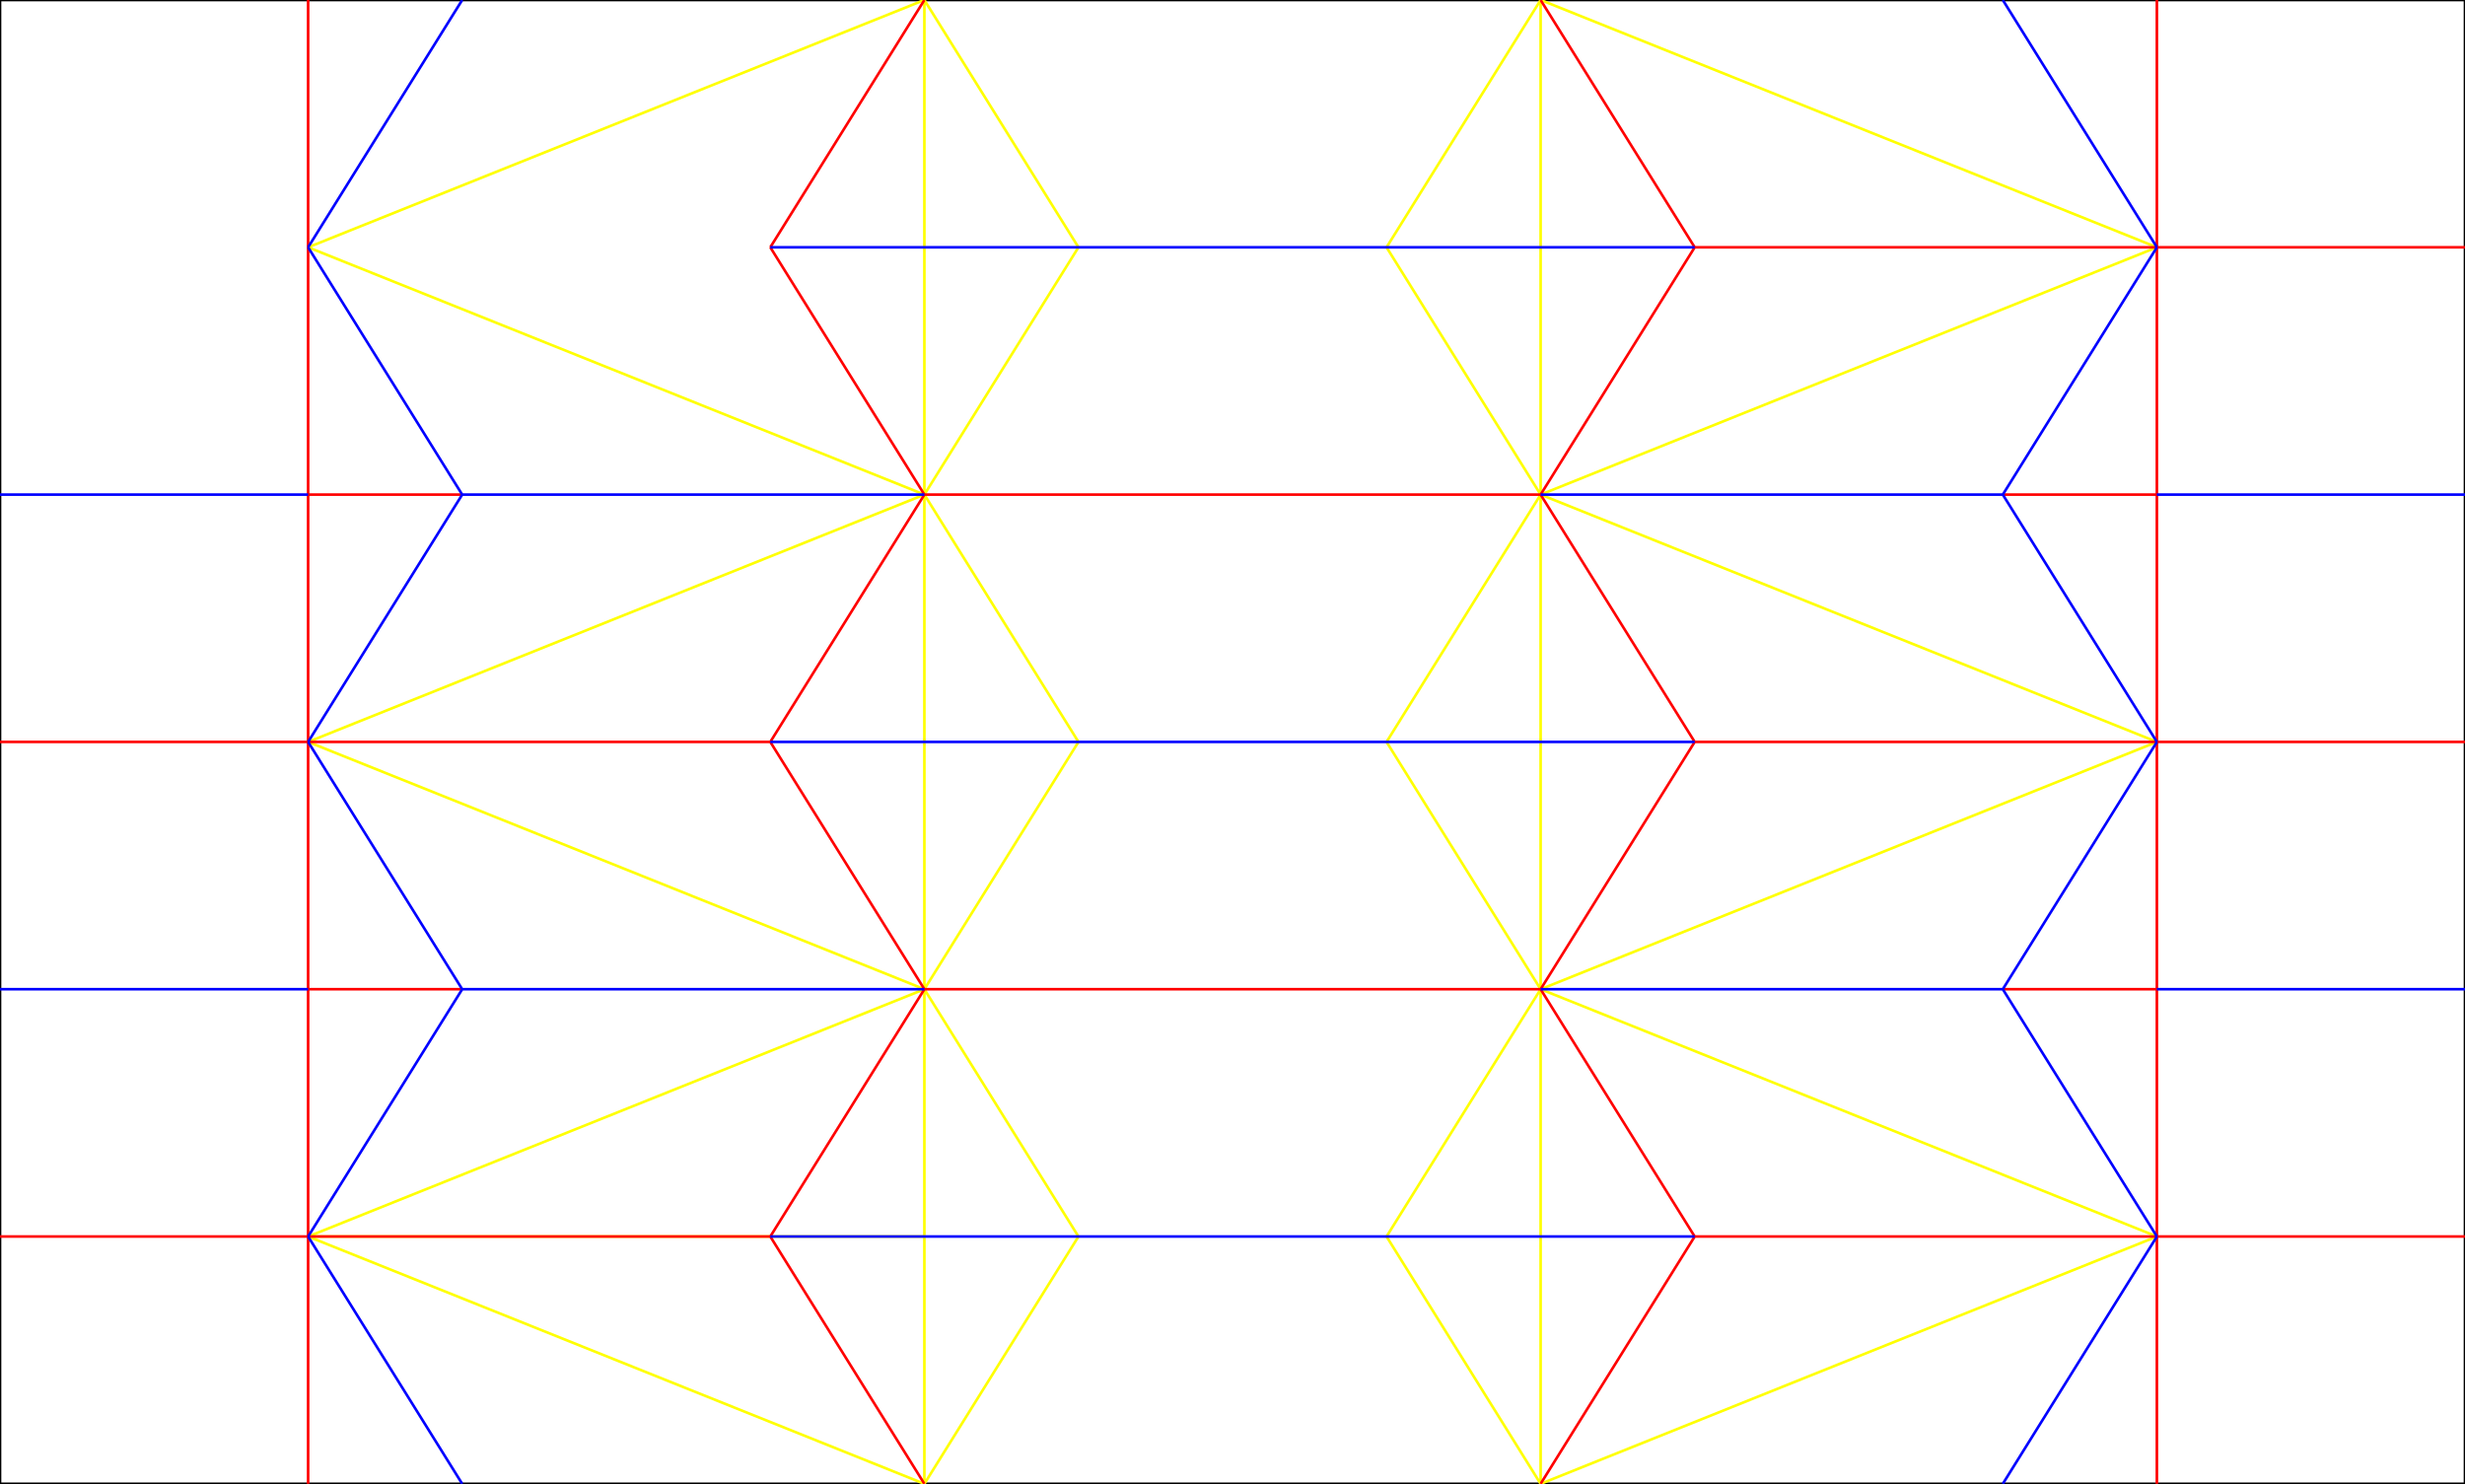
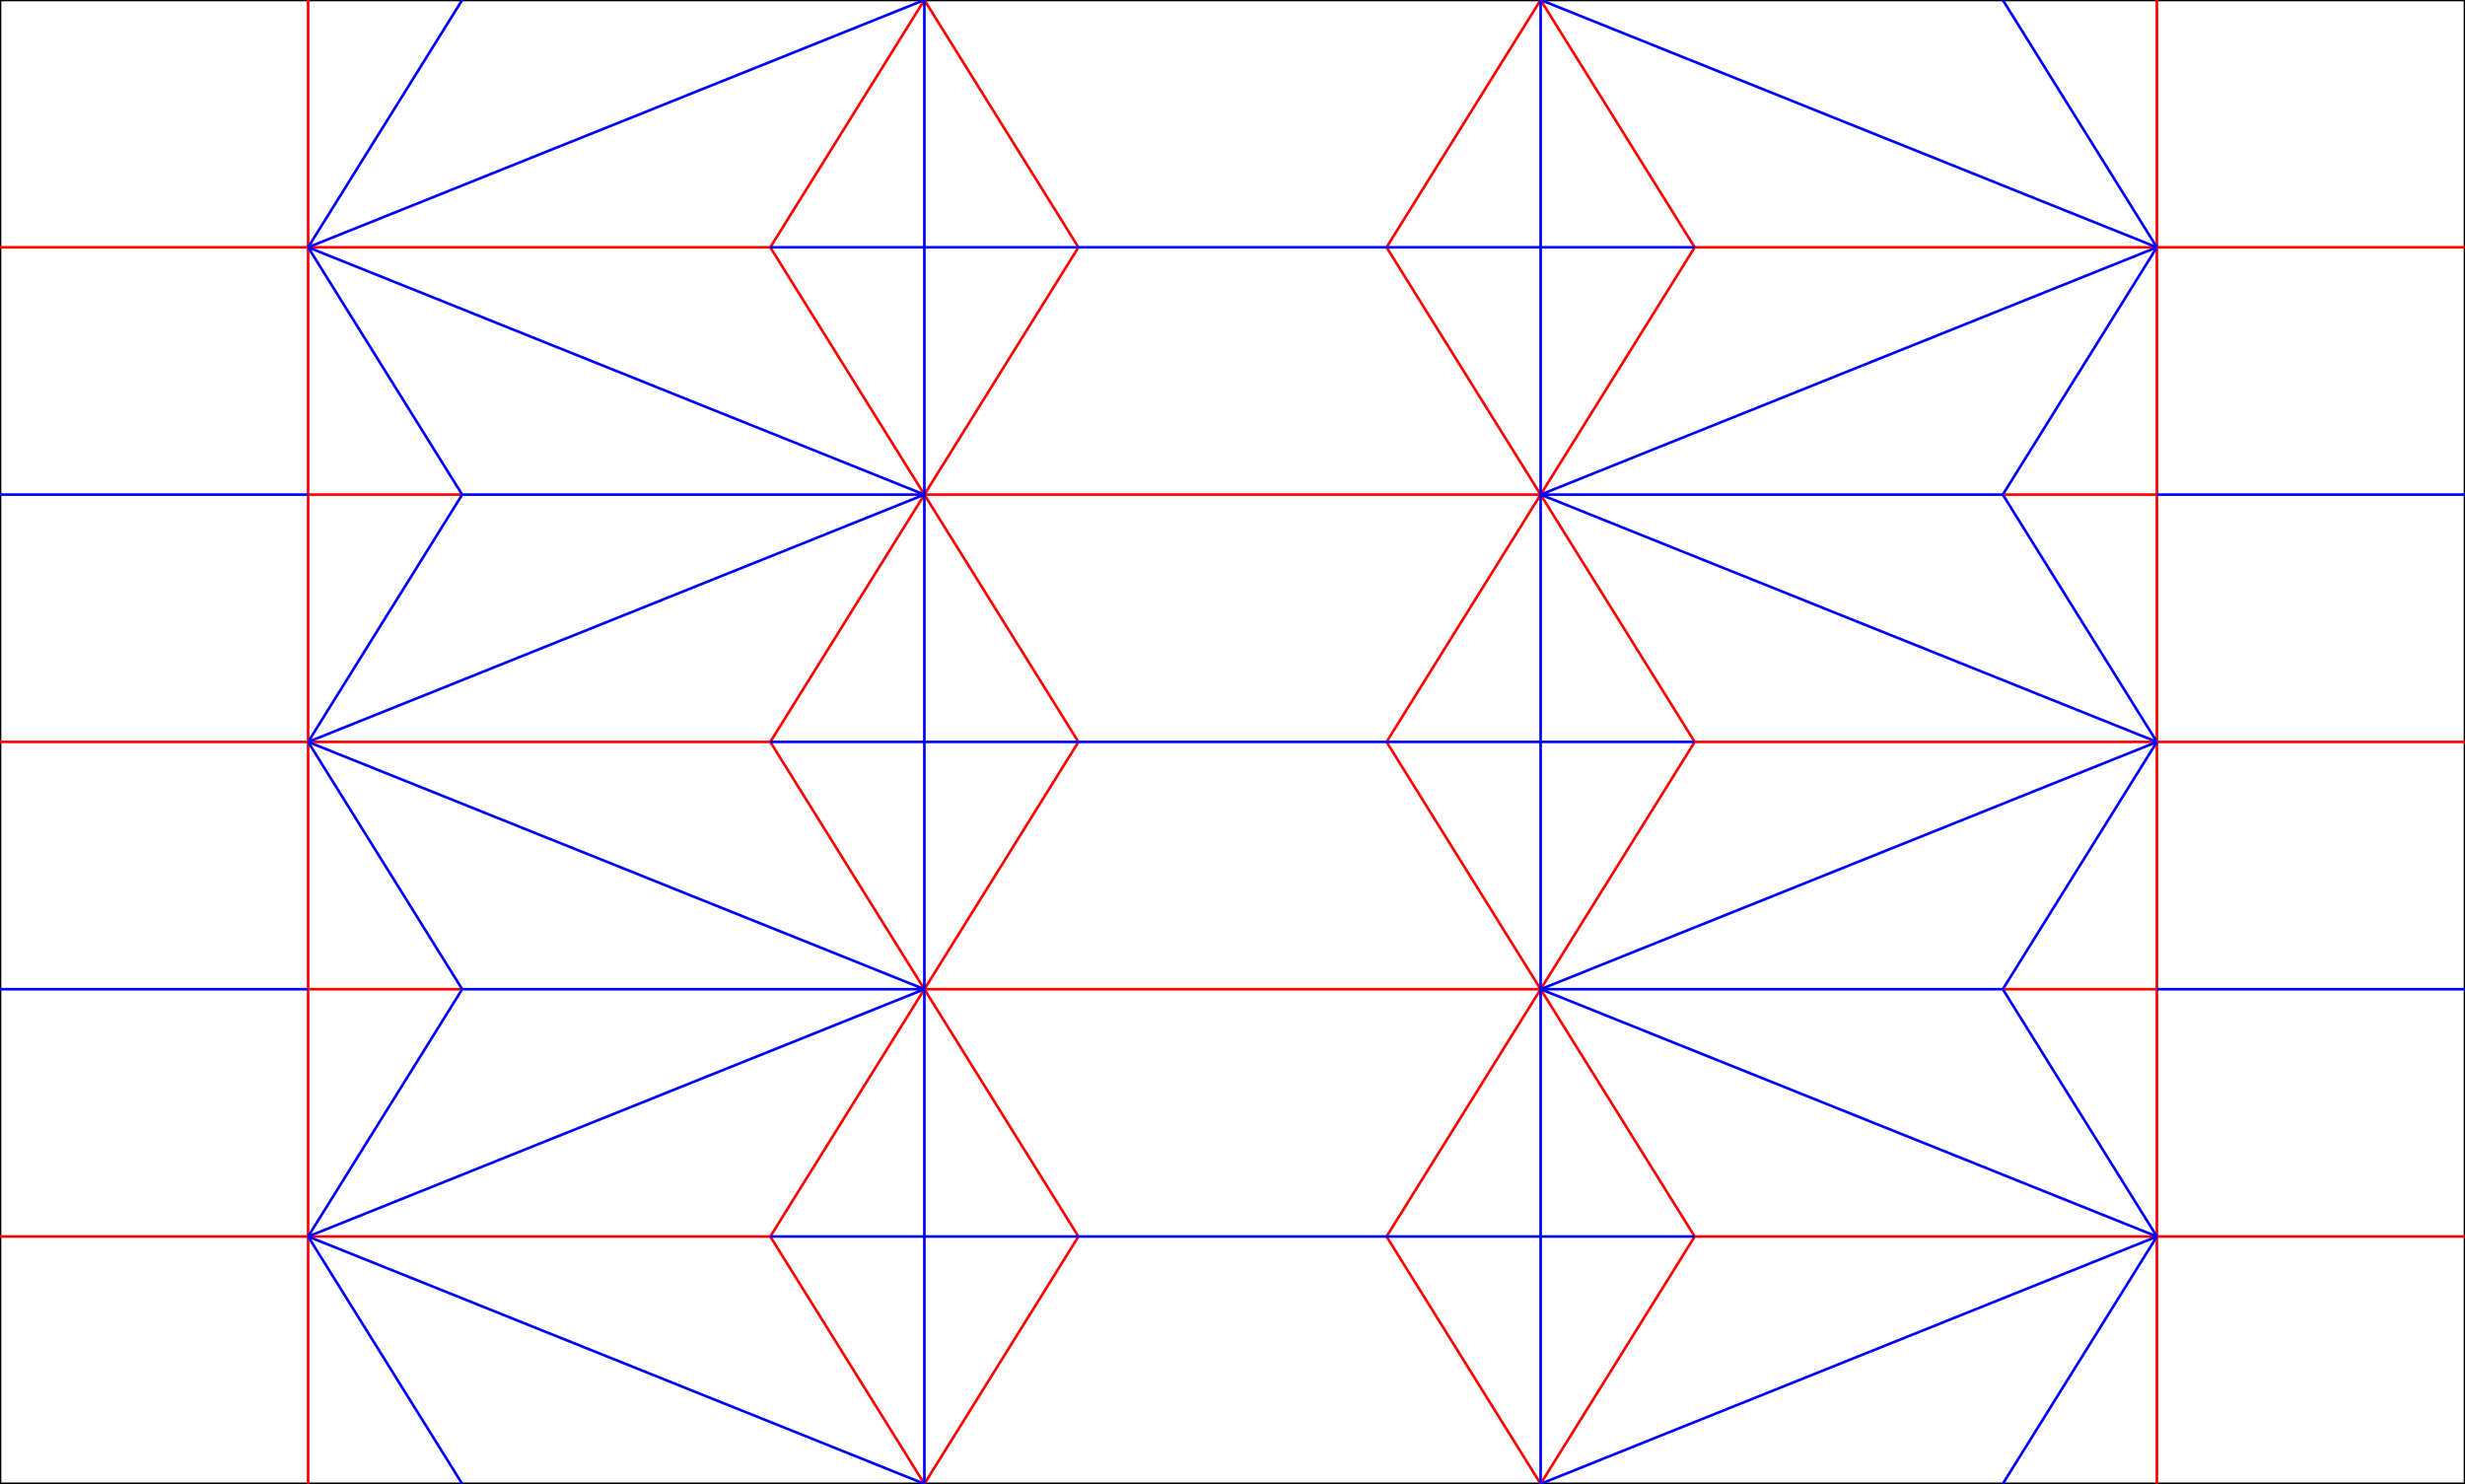
<svg xmlns="http://www.w3.org/2000/svg" version="1.1" id="Layer_1" x="0px" y="0px" width="932px" height="561px" viewBox="0 0 932 561" xml:space="preserve">
  <path fill="none" stroke="#000000" stroke-miterlimit="10" d="M0,0 L932,0 M0,561 L932,561 M0,0 L0,561 M932,0 L932,561" />
-   <path fill="none" stroke="#FFFF00" stroke-miterlimit="10" d="M349.5,0 L116.5,93.5 M116.5,93.5 L349.5,187 M815.5,93.5 L582.5,0 M582.5,187 L815.5,93.5 M815.5,280.5 L582.5,187 M582.5,374 L815.5,280.5 M815.5,467.5 L582.5,374 M582.5,561 L815.5,467.5 M349.5,187 L116.5,280.5 M116.5,280.5 L349.5,374 M349.5,374 L116.5,467.5 M116.5,467.5 L349.5,561 M349.5,0 L349.5,561 M582.5,0 L582.5,561 M349.5,0 L407.75,93.5 M407.75,93.5 L349.5,187 M349.5,187 L407.75,280.5 M407.75,280.5 L349.5,374 M349.5,374 L407.75,467.5 M407.75,467.5 L349.5,561 M582.5,0 L524.25,93.5 M524.25,93.5 L582.5,187 M582.5,187 L524.25,280.5 M524.25,280.5 L582.5,374 M582.5,374 L524.25,467.5 M524.25,467.5 L582.5,561 M116.5,467.5 L349.5,467.5" />
-   <path fill="none" stroke="#FF0000" stroke-miterlimit="10" d="M815.5,561 L815.5,0 M116.5,561 L116.5,0 M291.25,280.5 L0,280.5 M291.25,467.5 L0,467.5 M640.75,93.5 L932,93.5 M640.75,280.5 L932,280.5 M932,467.5 L640.75,467.5 M291.25,93.5 L349.5,0 M349.5,187 L291.25,93.5 M640.75,93.5 L582.5,0 M582.5,187 L640.75,93.5 M291.25,280.5 L349.5,187 M349.5,374 L291.25,280.5 M640.75,280.5 L582.5,187 M582.5,374 L640.75,280.5 M291.25,467.5 L349.5,374 M349.5,561 L291.25,467.5 M640.75,467.5 L582.5,374 M582.5,561 L640.75,467.5 M582.5,187 L349.5,187 M582.5,374 L349.5,374 M116.5,187 L174.75,187 M116.5,374 L174.75,374 M757.25,187 L815.5,187 M815.5,374 L757.25,374" />
-   <path fill="none" stroke="#0000FF" stroke-miterlimit="10" d="M291.25,280.5 L640.75,280.5 M291.25,93.5 L640.75,93.5 M291.25,467.5 L640.75,467.5 M116.5,187 L0,187 M116.5,374 L0,374 M932,187 L815.5,187 M932,374 L815.5,374 M174.75,187 L349.5,187 M174.75,374 L349.5,374 M582.5,187 L757.25,187 M582.5,374 L757.25,374 M116.5,93.5 L174.75,0 M174.75,187 L116.5,93.5 M116.5,280.5 L174.75,187 M174.75,374 L116.5,280.5 M116.5,467.5 L174.75,374 M174.75,561 L116.5,467.5 M815.5,93.5 L757.25,0 M757.25,187 L815.5,93.5 M815.5,280.5 L757.25,187 M757.25,374 L815.5,280.5 M815.5,467.5 L757.25,374 M757.25,561 L815.5,467.5" />
+   <path fill="none" stroke="#FF0000" stroke-miterlimit="10" d="M116.5,561 L116.5,0 M815.5,561 L815.5,0 M0,93.5 L291.25,93.5 M291.25,280.5 L0,280.5 M291.25,467.5 L0,467.5 M640.75,93.5 L932,93.5 M640.75,280.5 L932,280.5 M932,467.5 L640.75,467.5 M116.5,187 L174.75,187 M116.5,374 L174.75,374 M757.25,187 L815.5,187 M815.5,374 L757.25,374 M582.5,187 L349.5,187 M582.5,374 L349.5,374 M291.25,93.5 L349.5,0 M349.5,187 L291.25,93.5 M291.25,280.5 L349.5,187 M349.5,374 L291.25,280.5 M291.25,467.5 L349.5,374 M349.5,561 L291.25,467.5 M349.5,0 L407.75,93.5 M407.75,93.5 L349.5,187 M349.5,187 L407.75,280.5 M407.75,280.5 L349.5,374 M349.5,374 L407.75,467.5 M407.75,467.5 L349.5,561 M640.75,93.5 L582.5,0 M582.5,187 L640.75,93.5 M640.75,280.5 L582.5,187 M582.5,374 L640.75,280.5 M640.75,467.5 L582.5,374 M582.5,561 L640.75,467.5 M582.5,0 L524.25,93.5 M524.25,93.5 L582.5,187 M582.5,187 L524.25,280.5 M524.25,280.5 L582.5,374 M582.5,374 L524.25,467.5 M524.25,467.5 L582.5,561" />
+   <path fill="none" stroke="#0000FF" stroke-miterlimit="10" d="M349.5,0 L349.5,561 M582.5,0 L582.5,561 M291.25,93.5 L640.75,93.5 M291.25,280.5 L640.75,280.5 M291.25,467.5 L640.75,467.5 M116.5,187 L0,187 M116.5,374 L0,374 M932,187 L815.5,187 M932,374 L815.5,374 M174.75,187 L349.5,187 M174.75,374 L349.5,374 M582.5,187 L757.25,187 M582.5,374 L757.25,374 M349.5,0 L116.5,93.5 M116.5,93.5 L349.5,187 M349.5,187 L116.5,280.5 M116.5,280.5 L349.5,374 M349.5,374 L116.5,467.5 M116.5,467.5 L349.5,561 M582.5,0 L815.5,93.5 M815.5,93.5 L582.5,187 M582.5,187 L815.5,280.5 M815.5,280.5 L582.5,374 M582.5,374 L815.5,467.5 M815.5,467.5 L582.5,561 M116.5,93.5 L174.75,0 M174.75,187 L116.5,93.5 M116.5,280.5 L174.75,187 M174.75,374 L116.5,280.5 M116.5,467.5 L174.75,374 M174.75,561 L116.5,467.5 M815.5,93.5 L757.25,0 M757.25,187 L815.5,93.5 M815.5,280.5 L757.25,187 M757.25,374 L815.5,280.5 M815.5,467.5 L757.25,374 M757.25,561 L815.5,467.5" />
</svg>
